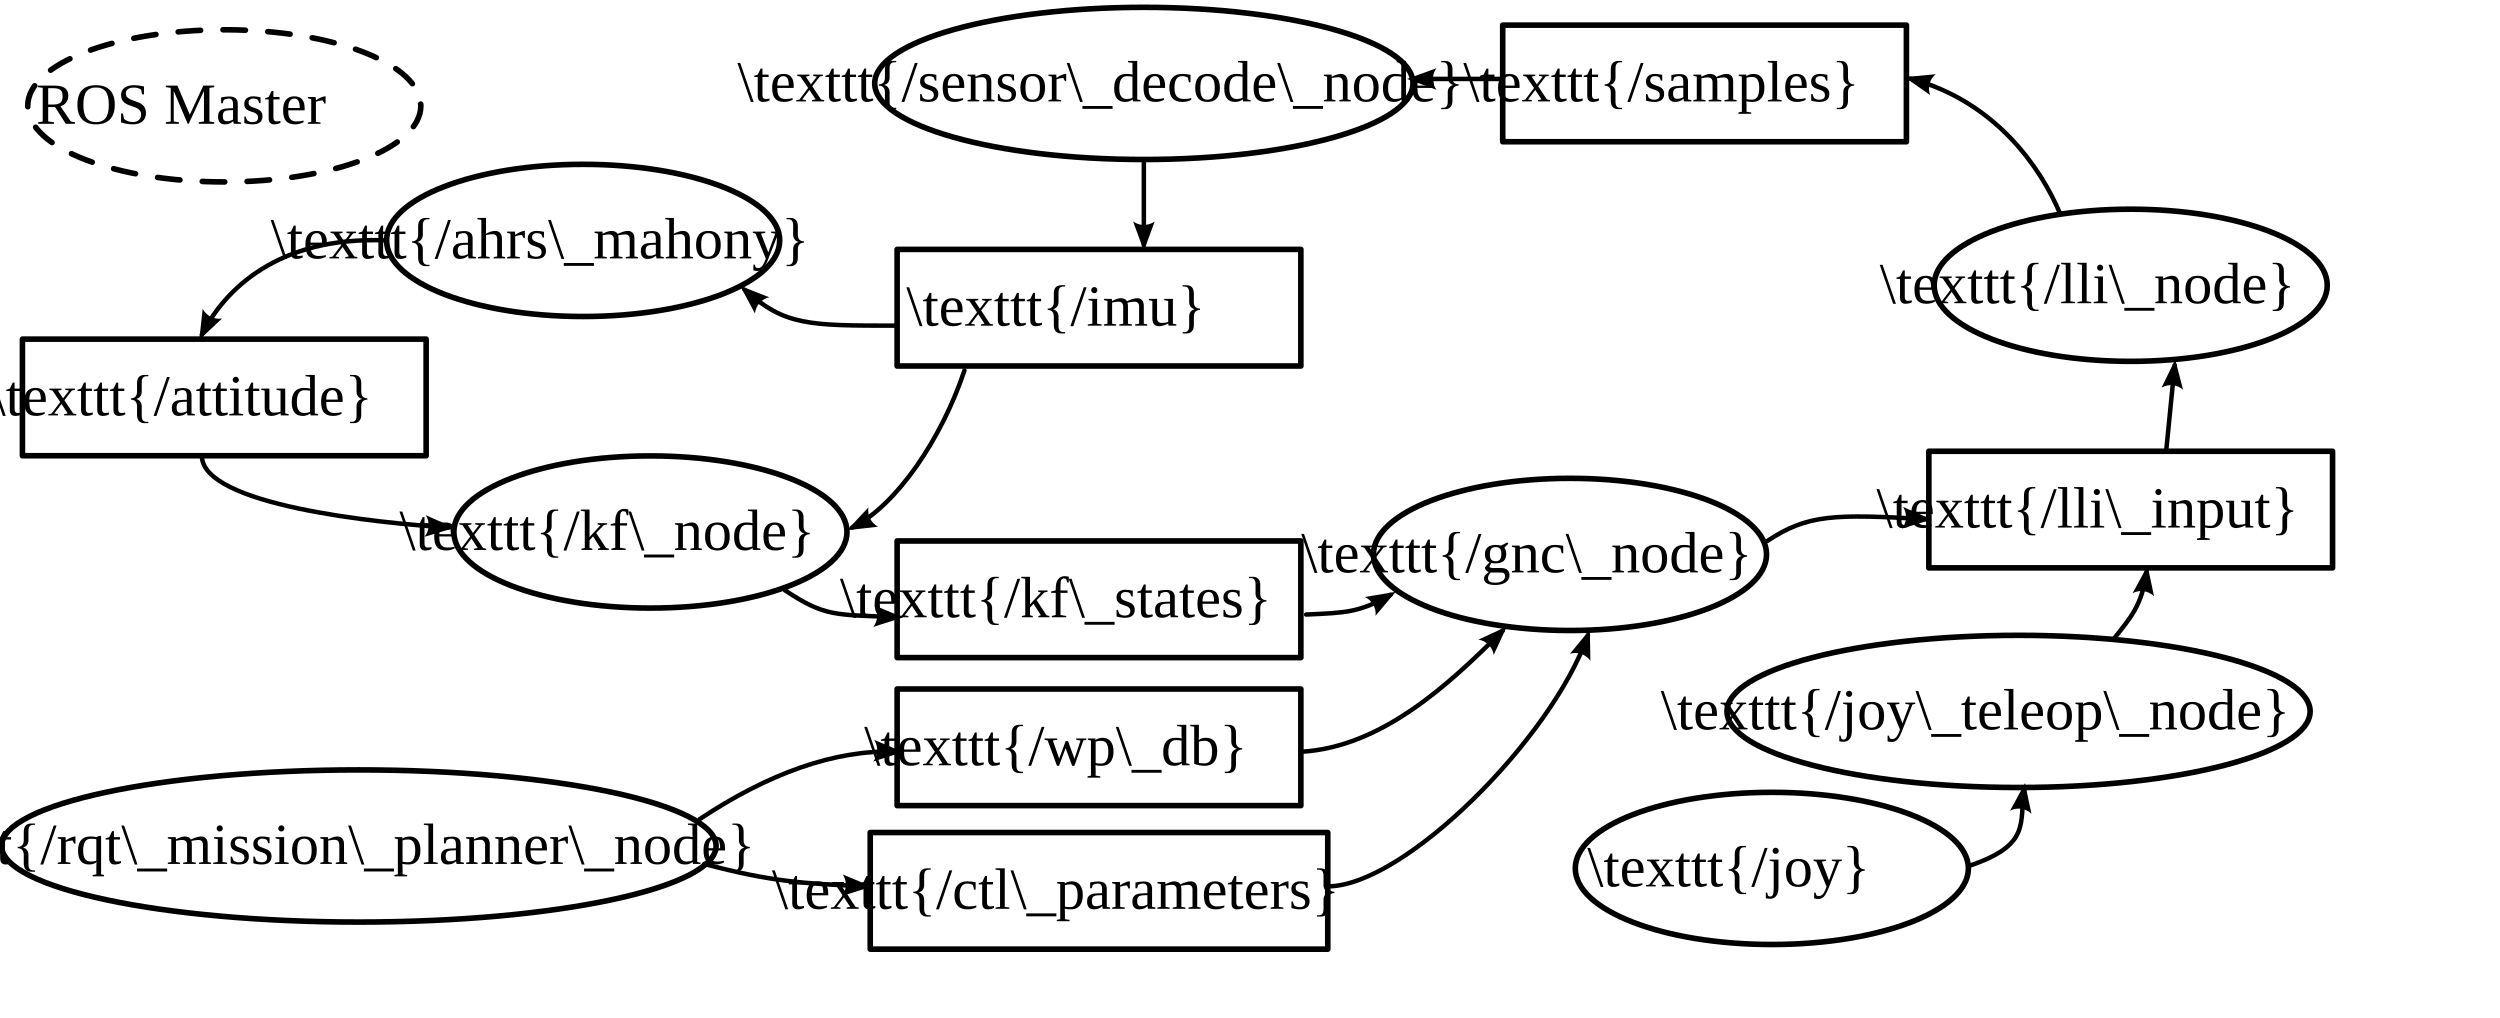
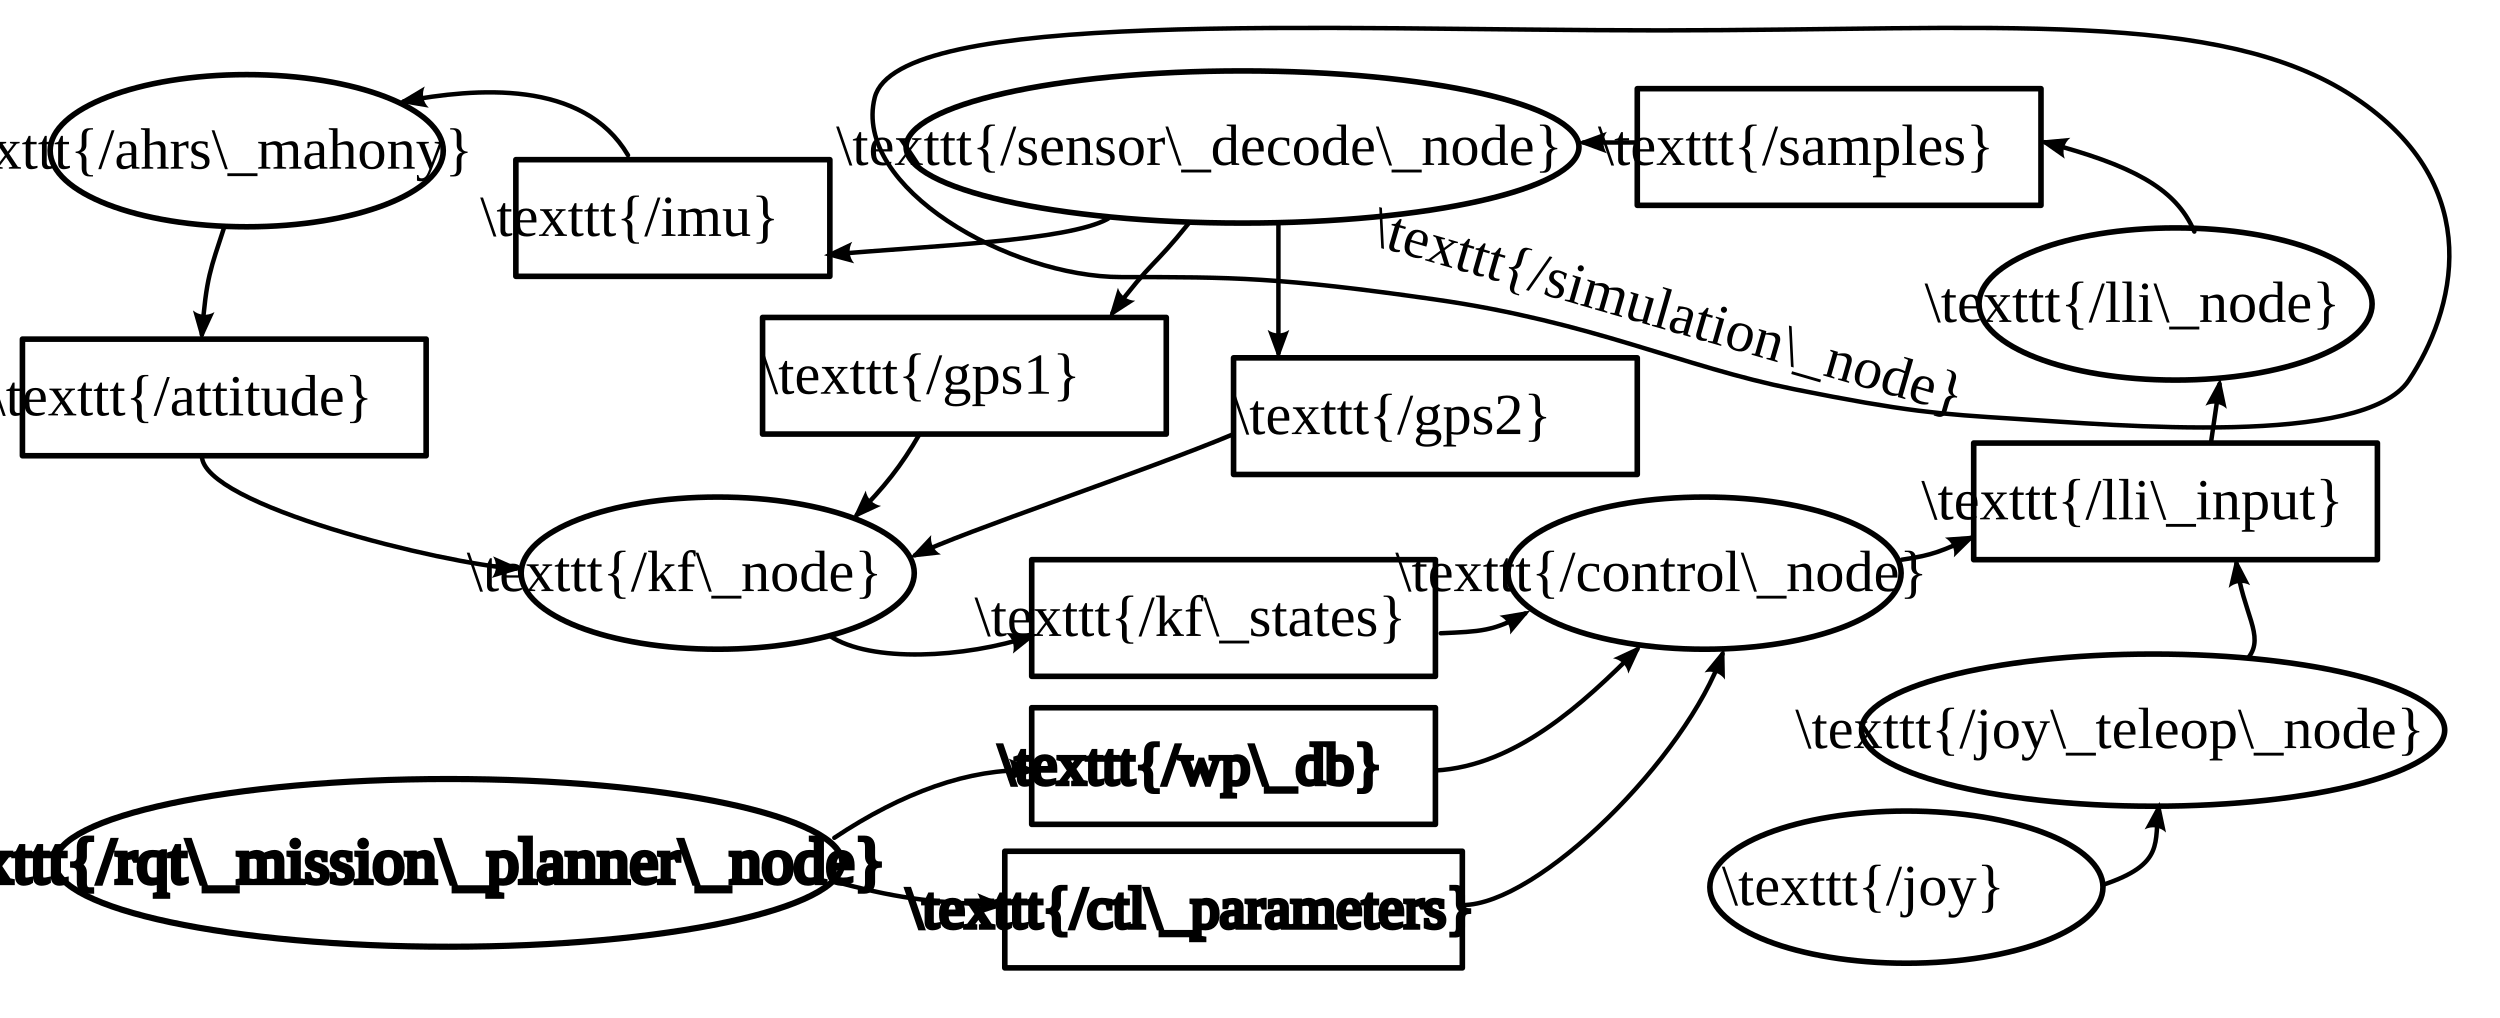
<svg xmlns="http://www.w3.org/2000/svg" width="14.746cm" height="6cm" id="svg2" version="1.1">
  <defs id="defs4">
    <marker orient="auto" refY="0" refX="0" id="Arrow2Mend" style="overflow:visible">
      <path id="path4056" style="fill-rule:evenodd;stroke-width:0.625;stroke-linejoin:round" d="M 8.719,4.034 -2.207,0.016 8.719,-4.002 c -1.745,2.372 -1.735,5.617 -6e-7,8.035 z" transform="scale(-0.6,-0.6)" />
    </marker>
    <marker orient="auto" refY="0" refX="0" id="Arrow2Mend-4" style="overflow:visible">
      <path id="path4056-3" style="fill-rule:evenodd;stroke-width:0.625;stroke-linejoin:round" d="M 8.719,4.034 -2.207,0.016 8.719,-4.002 c -1.745,2.372 -1.735,5.617 -6e-7,8.035 z" transform="scale(-0.6,-0.6)" />
    </marker>
  </defs>
  <g id="layer1" transform="translate(0,-839.7625)">
    <path style="fill:#e6e6e6;fill-opacity:1;stroke:#a3a3a3;stroke-width:1px;stroke-linecap:butt;stroke-linejoin:miter;stroke-opacity:1" d="m -254.267,1295.991 0,139 269,0 0,-139 z" id="path3019" />
    <path style="fill:#e6e6e6;fill-opacity:1;stroke:#a3a3a3;stroke-width:1px;stroke-linecap:butt;stroke-linejoin:miter;stroke-opacity:1" d="m 478.958,1339.943 0,139 180,0 0,-139 z" id="path3021" />
-     <g transform="translate(170,49.99878)" id="g3807">
+     <g transform="translate(200,54.17202)" id="g3807">
      <text id="text3809" y="987.362" x="225" style="font-style:normal;font-weight:normal;font-size:11px;line-height:125%;font-family:'Times New Roman';-inkscape-font-specification:'Times New Roman';text-align:center;letter-spacing:0px;word-spacing:0px;text-anchor:middle;fill:#000000;fill-opacity:1;stroke:none" xml:space="preserve">
        <tspan style="font-size:13px" y="987.362" x="225" id="tspan3811">\texttt{/joy}</tspan>
      </text>
-       <ellipse style="fill:none;stroke:#000000;stroke-width:1.25;stroke-linecap:round;stroke-linejoin:round;stroke-miterlimit:4;stroke-dasharray:none;stroke-dashoffset:0;stroke-opacity:1" id="path3813" transform="translate(0,875.1955)" cx="225" cy="108.165" rx="43.817" ry="16.962" d="M 268.817,108.165 A 43.817,16.962 0 0 1 225,125.127 43.817,16.962 0 0 1 181.183,108.165 43.817,16.962 0 0 1 225,91.204 43.817,16.962 0 0 1 268.817,108.165 Z" />
+       <ellipse style="fill:none;stroke:#000000;stroke-width:1.25;stroke-linecap:round;stroke-linejoin:round;stroke-miterlimit:4;stroke-dasharray:none;stroke-dashoffset:0;stroke-opacity:1" id="path3813" transform="translate(0,875.1955)" cx="225" cy="108.165" rx="43.817" ry="16.962" />
    </g>
-     <g id="g3827" transform="translate(26,-119.0013)">
+     <g id="g3827" transform="translate(48,-104.8281)">
      <text xml:space="preserve" style="font-style:normal;font-weight:normal;font-size:11px;line-height:125%;font-family:'Times New Roman';-inkscape-font-specification:'Times New Roman';text-align:center;letter-spacing:0px;word-spacing:0px;text-anchor:middle;fill:#000000;fill-opacity:1;stroke:none" x="229" y="981.362" id="text3829">
        <tspan x="229" y="981.362" style="font-size:13px" id="tspan3831">\texttt{/sensor\_decode\_node}</tspan>
      </text>
-       <ellipse id="path3833" style="fill:none;stroke:#000000;stroke-width:1.25;stroke-linecap:round;stroke-linejoin:round;stroke-miterlimit:4;stroke-dasharray:none;stroke-dashoffset:0;stroke-opacity:1" cx="225" cy="108.165" rx="60" ry="16.962" transform="translate(4,869.1956)" d="m 285,108.165 a 60,16.962 0 0 1 -60,16.962 60,16.962 0 0 1 -60,-16.962 60,16.962 0 0 1 60,-16.962 60,16.962 0 0 1 60,16.962 z" />
+       <ellipse id="path3833" style="fill:none;stroke:#000000;stroke-width:1.25;stroke-linecap:round;stroke-linejoin:round;stroke-miterlimit:4;stroke-dasharray:none;stroke-dashoffset:0;stroke-opacity:1" cx="225" cy="108.165" rx="75" ry="16.962" transform="translate(4,869.1956)" />
    </g>
-     <g id="g4504" transform="translate(305,-54.99982)">
+     <g id="g4504" transform="translate(315,-56.82658)">
      <text xml:space="preserve" style="font-style:normal;font-weight:normal;font-size:11px;line-height:125%;font-family:'Times New Roman';-inkscape-font-specification:'Times New Roman';text-align:center;letter-spacing:0px;word-spacing:0px;text-anchor:middle;fill:#000000;fill-opacity:1;stroke:none" x="170" y="1012.361" id="text4509">
        <tspan x="170" y="1012.361" style="font-size:13px" id="tspan4511">\texttt{/lli\_input}</tspan>
      </text>
      <path style="fill:none;stroke:#000000;stroke-width:1.25;stroke-linecap:round;stroke-linejoin:round;stroke-miterlimit:4;stroke-dashoffset:0;stroke-opacity:1" d="m 125,995.361 90,0 0,26 -90,0 z" id="rect4513" />
    </g>
-     <g transform="translate(-175,-120.0012)" id="g3046">
-       <text id="text3048" y="987.362" x="225" style="font-style:normal;font-weight:normal;font-size:11px;line-height:125%;font-family:'Times New Roman';-inkscape-font-specification:'Times New Roman';text-align:center;letter-spacing:0px;word-spacing:0px;text-anchor:middle;fill:#000000;fill-opacity:1;stroke:none" xml:space="preserve">
-         <tspan style="font-size:13px" y="987.362" x="225" id="tspan3841">ROS Master</tspan>
-       </text>
-       <ellipse style="fill:none;stroke:#000000;stroke-width:1.25;stroke-linecap:round;stroke-linejoin:round;stroke-miterlimit:4;stroke-dasharray:5, 5;stroke-dashoffset:0;stroke-opacity:1" id="path3052" transform="translate(0,875.1955)" cx="225" cy="108.165" rx="43.817" ry="16.962" d="M 268.817,108.165 A 43.817,16.962 0 0 1 225,125.127 43.817,16.962 0 0 1 181.183,108.165 43.817,16.962 0 0 1 225,91.204 43.817,16.962 0 0 1 268.817,108.165 Z" />
-     </g>
-     <g transform="translate(221,20.99872)" id="g3007">
+     <g transform="translate(251,25.17196)" id="g3007">
      <text id="text3009" y="981.362" x="229" style="font-style:normal;font-weight:normal;font-size:11px;line-height:125%;font-family:'Times New Roman';-inkscape-font-specification:'Times New Roman';text-align:center;letter-spacing:0px;word-spacing:0px;text-anchor:middle;fill:#000000;fill-opacity:1;stroke:none" xml:space="preserve">
        <tspan id="tspan3011" style="font-size:13px" y="981.362" x="229">\texttt{/joy\_teleop\_node}</tspan>
      </text>
-       <ellipse style="fill:none;stroke:#000000;stroke-width:1.25;stroke-linecap:round;stroke-linejoin:round;stroke-miterlimit:4;stroke-dasharray:none;stroke-dashoffset:0;stroke-opacity:1" id="path3013" transform="translate(4,869.1956)" cx="225" cy="108.165" rx="65" ry="16.962" d="m 290,108.165 a 65,16.962 0 0 1 -65,16.962 65,16.962 0 0 1 -65,-16.962 65,16.962 0 0 1 65,-16.962 65,16.962 0 0 1 65,16.962 z" />
+       <ellipse style="fill:none;stroke:#000000;stroke-width:1.25;stroke-linecap:round;stroke-linejoin:round;stroke-miterlimit:4;stroke-dasharray:none;stroke-dashoffset:0;stroke-opacity:1" id="path3013" transform="translate(4,869.1956)" cx="225" cy="108.165" rx="65" ry="16.962" />
    </g>
-     <g id="g3022" transform="translate(246,-74.00128)">
+     <g id="g3022" transform="translate(256,-69.82804)">
      <text xml:space="preserve" style="font-style:normal;font-weight:normal;font-size:11px;line-height:125%;font-family:'Times New Roman';-inkscape-font-specification:'Times New Roman';text-align:center;letter-spacing:0px;word-spacing:0px;text-anchor:middle;fill:#000000;fill-opacity:1;stroke:none" x="229" y="981.362" id="text3024">
        <tspan x="229" y="981.362" style="font-size:13px" id="tspan3026">\texttt{/lli\_node}</tspan>
      </text>
-       <ellipse transform="translate(4,869.1956)" id="path3028" style="fill:none;stroke:#000000;stroke-width:1.25;stroke-linecap:round;stroke-linejoin:round;stroke-miterlimit:4;stroke-dasharray:none;stroke-dashoffset:0;stroke-opacity:1" cx="225" cy="108.165" rx="43.817" ry="16.962" d="M 268.817,108.165 A 43.817,16.962 0 0 1 225,125.127 43.817,16.962 0 0 1 181.183,108.165 43.817,16.962 0 0 1 225,91.204 43.817,16.962 0 0 1 268.817,108.165 Z" />
+       <ellipse transform="translate(4,869.1956)" id="path3028" style="fill:none;stroke:#000000;stroke-width:1.25;stroke-linecap:round;stroke-linejoin:round;stroke-miterlimit:4;stroke-dasharray:none;stroke-dashoffset:0;stroke-opacity:1" cx="225" cy="108.165" rx="43.817" ry="16.962" />
    </g>
    <text xml:space="preserve" style="font-style:normal;font-weight:normal;font-size:11px;line-height:125%;font-family:'Times New Roman';-inkscape-font-specification:'Times New Roman';text-align:start;letter-spacing:0px;word-spacing:0px;text-anchor:start;fill:#000000;fill-opacity:1;stroke:none" x="-251.726" y="1419.322" id="text3030">
      <tspan id="tspan3032" x="-251.726" y="1419.322">\textsl{\tiny{AAUSHIP run by \texttt{aauship.launch}}}</tspan>
    </text>
-     <path id="path3034" d="m 438.831,1032.841 c 14.028,-4.691 11.298,-9.448 12.424,-17.176" style="fill:none;stroke:#000000;stroke-width:1px;stroke-linecap:round;stroke-linejoin:round;stroke-opacity:1;marker-end:url(#Arrow2Mend)" />
-     <path id="path3036" d="M 459.185,887.215 C 455,877.361 445,862.361 425.864,857.286" style="fill:none;stroke:#000000;stroke-width:1px;stroke-linecap:round;stroke-linejoin:round;stroke-opacity:1;marker-end:url(#Arrow2Mend)" />
-     <g transform="translate(210,-149.9998)" id="g3038">
+     <path id="path3034" d="m 468.831,1037.014 c 14.028,-4.691 11.298,-9.448 12.424,-17.176" style="fill:none;stroke:#000000;stroke-width:1px;stroke-linecap:round;stroke-linejoin:round;stroke-opacity:1;marker-end:url(#Arrow2Mend)" />
+     <path id="path3036" d="M 489.185,891.388 C 485,881.534 475,876.534 455.864,871.459" style="fill:none;stroke:#000000;stroke-width:1px;stroke-linecap:round;stroke-linejoin:round;stroke-opacity:1;marker-end:url(#Arrow2Mend)" />
+     <g transform="translate(240,-135.8266)" id="g3038">
      <text id="text3040" y="1012.361" x="170" style="font-style:normal;font-weight:normal;font-size:11px;line-height:125%;font-family:'Times New Roman';-inkscape-font-specification:'Times New Roman';text-align:center;letter-spacing:0px;word-spacing:0px;text-anchor:middle;fill:#000000;fill-opacity:1;stroke:none" xml:space="preserve">
        <tspan id="tspan3042" style="font-size:13px" y="1012.361" x="170">\texttt{/samples}</tspan>
      </text>
      <path id="path3044" d="m 125,995.361 90,0 0,26 -90,0 z" style="fill:none;stroke:#000000;stroke-width:1.25;stroke-linecap:round;stroke-linejoin:round;stroke-miterlimit:4;stroke-dashoffset:0;stroke-opacity:1" />
    </g>
-     <path id="path3046" d="m 200,912.361 c -20,0 -25,0 -34,-8" style="fill:none;stroke:#000000;stroke-width:1px;stroke-linecap:round;stroke-linejoin:round;stroke-opacity:1;marker-end:url(#Arrow2Mend)" />
-     <path id="path3048" d="m 335,857.361 -20,0" style="fill:none;stroke:#000000;stroke-width:1px;stroke-linecap:round;stroke-linejoin:round;stroke-opacity:1;marker-end:url(#Arrow2Mend)" />
-     <path id="path3050" d="m 255,875.361 0,19" style="fill:none;stroke:#000000;stroke-width:1px;stroke-linecap:round;stroke-linejoin:round;stroke-opacity:1;marker-end:url(#Arrow2Mend)" />
-     <g id="g3052" transform="translate(75,-99.99982)">
+     <path id="path3046" d="m 265,889.534 c -8,10 -8,8 -17,20" style="fill:none;stroke:#000000;stroke-width:1px;stroke-linecap:round;stroke-linejoin:round;stroke-opacity:1;marker-end:url(#Arrow2Mend)" />
+     <path id="path3048" d="m 365,871.534 -12,0" style="fill:none;stroke:#000000;stroke-width:1px;stroke-linecap:round;stroke-linejoin:round;stroke-opacity:1;marker-end:url(#Arrow2Mend)" />
+     <path id="path3050" d="m 285,889.534 0,29" style="fill:none;stroke:#000000;stroke-width:1px;stroke-linecap:round;stroke-linejoin:round;stroke-opacity:1;marker-end:url(#Arrow2Mend)" />
+     <g id="g3052" transform="translate(-20,-119.9998)">
      <text xml:space="preserve" style="font-style:normal;font-weight:normal;font-size:11px;line-height:125%;font-family:'Times New Roman';-inkscape-font-specification:'Times New Roman';text-align:center;letter-spacing:0px;word-spacing:0px;text-anchor:middle;fill:#000000;fill-opacity:1;stroke:none" x="170" y="1012.361" id="text3054">
        <tspan x="170" y="1012.361" style="font-size:13px" id="tspan3056">\texttt{/imu}</tspan>
      </text>
-       <path style="fill:none;stroke:#000000;stroke-width:1.25;stroke-linecap:round;stroke-linejoin:round;stroke-miterlimit:4;stroke-dashoffset:0;stroke-opacity:1" d="m 125,995.361 90,0 0,26 -90,0 z" id="path3058" />
+       <path style="fill:none;stroke:#000000;stroke-width:1.25;stroke-linecap:round;stroke-linejoin:round;stroke-miterlimit:4;stroke-dashoffset:0;stroke-opacity:1" d="m 135,995.361 70,0 0,26 -70,0 z" id="path3058" />
    </g>
    <text id="text3062" y="1472.886" x="701.136" style="font-style:normal;font-weight:normal;font-size:11px;line-height:125%;font-family:'Times New Roman';-inkscape-font-specification:'Times New Roman';text-align:end;letter-spacing:0px;word-spacing:0px;text-anchor:end;fill:#000000;fill-opacity:1;stroke:none" xml:space="preserve">
      <tspan y="1472.886" x="701.136" id="tspan3064">\textsl{\tiny{GRS run by \texttt{grs.launch}}}</tspan>
    </text>
-     <g transform="translate(-84,-19.00128)" id="g4207">
+     <g transform="translate(-69,-9.82805)" id="g4207">
      <text id="text4209" y="981.362" x="229" style="font-style:normal;font-weight:normal;font-size:11px;line-height:125%;font-family:'Times New Roman';-inkscape-font-specification:'Times New Roman';text-align:center;letter-spacing:0px;word-spacing:0px;text-anchor:middle;fill:#000000;fill-opacity:1;stroke:none" xml:space="preserve">
        <tspan id="tspan4211" style="font-size:13px" y="981.362" x="229">\texttt{/kf\_node}</tspan>
      </text>
-       <ellipse ry="16.962" rx="43.817" cy="108.165" cx="225" style="fill:none;stroke:#000000;stroke-width:1.25;stroke-linecap:round;stroke-linejoin:round;stroke-miterlimit:4;stroke-dasharray:none;stroke-dashoffset:0;stroke-opacity:1" id="ellipse4213" transform="translate(4,869.1956)" d="M 268.817,108.165 A 43.817,16.962 0 0 1 225,125.127 43.817,16.962 0 0 1 181.183,108.165 43.817,16.962 0 0 1 225,91.204 43.817,16.962 0 0 1 268.817,108.165 Z" />
+       <ellipse ry="16.962" rx="43.817" cy="108.165" cx="225" style="fill:none;stroke:#000000;stroke-width:1.25;stroke-linecap:round;stroke-linejoin:round;stroke-miterlimit:4;stroke-dasharray:none;stroke-dashoffset:0;stroke-opacity:1" id="ellipse4213" transform="translate(4,869.1956)" />
    </g>
-     <g transform="translate(75,-34.99982)" id="g4217">
+     <g transform="translate(105,-30.82658)" id="g4217">
      <text id="text4219" y="1012.361" x="170" style="font-style:normal;font-weight:normal;font-size:11px;line-height:125%;font-family:'Times New Roman';-inkscape-font-specification:'Times New Roman';text-align:center;letter-spacing:0px;word-spacing:0px;text-anchor:middle;fill:#000000;fill-opacity:1;stroke:none" xml:space="preserve">
        <tspan id="tspan4221" style="font-size:13px" y="1012.361" x="170">\texttt{/kf\_states}</tspan>
      </text>
      <path id="path4223" d="m 125,995.361 90,0 0,26 -90,0 z" style="fill:none;stroke:#000000;stroke-width:1.25;stroke-linecap:round;stroke-linejoin:round;stroke-miterlimit:4;stroke-dashoffset:0;stroke-opacity:1" />
    </g>
-     <g id="g4225" transform="translate(-99,-84.00129)">
+     <g id="g4225" transform="translate(-174,-104.0013)">
      <text xml:space="preserve" style="font-style:normal;font-weight:normal;font-size:11px;line-height:125%;font-family:'Times New Roman';-inkscape-font-specification:'Times New Roman';text-align:center;letter-spacing:0px;word-spacing:0px;text-anchor:middle;fill:#000000;fill-opacity:1;stroke:none" x="229" y="981.362" id="text4227">
        <tspan x="229" y="981.362" style="font-size:13px" id="tspan4229">\texttt{/ahrs\_mahony}</tspan>
      </text>
-       <ellipse id="ellipse4231" style="fill:none;stroke:#000000;stroke-width:1.25;stroke-linecap:round;stroke-linejoin:round;stroke-miterlimit:4;stroke-dasharray:none;stroke-dashoffset:0;stroke-opacity:1" cx="225" cy="108.165" rx="43.817" ry="16.962" transform="translate(4,869.1956)" d="M 268.817,108.165 A 43.817,16.962 0 0 1 225,125.127 43.817,16.962 0 0 1 181.183,108.165 43.817,16.962 0 0 1 225,91.204 43.817,16.962 0 0 1 268.817,108.165 Z" />
+       <ellipse id="ellipse4231" style="fill:none;stroke:#000000;stroke-width:1.25;stroke-linecap:round;stroke-linejoin:round;stroke-miterlimit:4;stroke-dasharray:none;stroke-dashoffset:0;stroke-opacity:1" cx="225" cy="108.165" rx="43.817" ry="16.962" transform="translate(4,869.1956)" />
    </g>
    <g id="g4233" transform="translate(-120,-79.99982)">
      <text xml:space="preserve" style="font-style:normal;font-weight:normal;font-size:11px;line-height:125%;font-family:'Times New Roman';-inkscape-font-specification:'Times New Roman';text-align:center;letter-spacing:0px;word-spacing:0px;text-anchor:middle;fill:#000000;fill-opacity:1;stroke:none" x="170" y="1012.361" id="text4235">
        <tspan x="170" y="1012.361" style="font-size:13px" id="tspan4257">\texttt{/attitude}</tspan>
      </text>
      <path style="fill:none;stroke:#000000;stroke-width:1.25;stroke-linecap:round;stroke-linejoin:round;stroke-miterlimit:4;stroke-dashoffset:0;stroke-opacity:1" d="m 125,995.361 90,0 0,26 -90,0 z" id="path4239" />
    </g>
-     <g transform="translate(-149,50.99872)" id="g4241">
-       <text id="text4243" y="981.362" x="229" style="font-style:normal;font-weight:normal;font-size:11px;line-height:125%;font-family:'Times New Roman';-inkscape-font-specification:'Times New Roman';text-align:center;letter-spacing:0px;word-spacing:0px;text-anchor:middle;fill:#000000;fill-opacity:1;stroke:none" xml:space="preserve">
-         <tspan id="tspan4245" style="font-size:13px" y="981.362" x="229">\texttt{/rqt\_mission\_planner\_node}</tspan>
+     <g transform="matrix(1.102138,0,0,1.102138,-152.3897,-45.06292)" id="g4241" style="stroke:#000000;stroke-opacity:1">
+       <text id="text4243" y="981.362" x="229" style="font-style:normal;font-weight:normal;font-size:11px;line-height:125%;font-family:'Times New Roman';-inkscape-font-specification:'Times New Roman';text-align:center;letter-spacing:0px;word-spacing:0px;text-anchor:middle;fill:#000000;fill-opacity:1;stroke:#000000;stroke-opacity:1" xml:space="preserve">
+         <tspan id="tspan4245" style="font-size:13px;stroke:#000000;stroke-opacity:1" y="981.362" x="229">\texttt{/rqt\_mission\_planner\_node}</tspan>
      </text>
      <ellipse cy="108.165" cx="225" style="fill:none;stroke:#000000;stroke-width:1.25;stroke-linecap:round;stroke-linejoin:round;stroke-miterlimit:4;stroke-dasharray:none;stroke-dashoffset:0;stroke-opacity:1" id="ellipse4247" transform="translate(4,869.1956)" ry="16.962" rx="79.641" />
    </g>
-     <g id="g4249" transform="translate(121,-14.00128)">
+     <g id="g4249" transform="translate(151,-9.828041)">
      <text xml:space="preserve" style="font-style:normal;font-weight:normal;font-size:11px;line-height:125%;font-family:'Times New Roman';-inkscape-font-specification:'Times New Roman';text-align:center;letter-spacing:0px;word-spacing:0px;text-anchor:middle;fill:#000000;fill-opacity:1;stroke:none" x="229" y="981.362" id="text4251">
-         <tspan x="229" y="981.362" style="font-size:13px" id="tspan4253">\texttt{/gnc\_node}</tspan>
+         <tspan x="229" y="981.362" style="font-size:13px" id="tspan4253">\texttt{/control\_node}</tspan>
      </text>
-       <ellipse transform="translate(4,869.1956)" id="ellipse4255" style="fill:none;stroke:#000000;stroke-width:1.25;stroke-linecap:round;stroke-linejoin:round;stroke-miterlimit:4;stroke-dasharray:none;stroke-dashoffset:0;stroke-opacity:1" cx="225" cy="108.165" rx="43.817" ry="16.962" d="M 268.817,108.165 A 43.817,16.962 0 0 1 225,125.127 43.817,16.962 0 0 1 181.183,108.165 43.817,16.962 0 0 1 225,91.204 43.817,16.962 0 0 1 268.817,108.165 Z" />
+       <ellipse transform="translate(4,869.1956)" id="ellipse4255" style="fill:none;stroke:#000000;stroke-width:1.25;stroke-linecap:round;stroke-linejoin:round;stroke-miterlimit:4;stroke-dasharray:none;stroke-dashoffset:0;stroke-opacity:1" cx="225" cy="108.165" rx="43.817" ry="16.962" />
    </g>
-     <path style="fill:none;stroke:#000000;stroke-width:1px;stroke-linecap:round;stroke-linejoin:round;stroke-opacity:1;marker-end:url(#Arrow2Mend)" d="m 482.956,939.851 1.848,-18.635" id="path4261" />
-     <path id="path4263" d="m 86,893.361 c -24,-1 -36,11 -41,21" style="fill:none;stroke:#000000;stroke-width:1px;stroke-linecap:round;stroke-linejoin:round;stroke-opacity:1;marker-end:url(#Arrow2Mend)" />
-     <path style="fill:none;stroke:#000000;stroke-width:1px;stroke-linecap:round;stroke-linejoin:round;stroke-opacity:1;marker-end:url(#Arrow2Mend)" d="M 291.178,976.761 C 300,976.361 303,976.361 310,972.361" id="path4265" />
-     <path id="path4267" d="m 394,960.361 c 9,-6 15,-6 35.352,-4.866" style="fill:none;stroke:#000000;stroke-width:1px;stroke-linecap:round;stroke-linejoin:round;stroke-opacity:1;marker-end:url(#Arrow2Mend)" />
-     <path style="fill:none;stroke:#000000;stroke-width:1px;stroke-linecap:round;stroke-linejoin:round;stroke-opacity:1;marker-end:url(#Arrow2Mend)" d="m 471.264,982.152 c 3.736,-4.791 6.192,-7.261 7.318,-14.988" id="path4269" />
-     <path style="fill:none;stroke:#000000;stroke-width:1px;stroke-linecap:round;stroke-linejoin:round;stroke-opacity:1;marker-end:url(#Arrow2Mend)" d="m 215,922.361 c -5,15 -15,30 -25,35" id="path4271" />
-     <path style="fill:none;stroke:#000000;stroke-width:1px;stroke-linecap:round;stroke-linejoin:round;stroke-opacity:1;marker-end:url(#Arrow2Mend)" d="m 175,971.361 c 9,6 11.197,5.375 25,6" id="path4273" />
-     <path style="fill:none;stroke:#000000;stroke-width:1px;stroke-linecap:round;stroke-linejoin:round;stroke-opacity:1;marker-end:url(#Arrow2Mend)" d="m 45,941.361 c 0,11 39,15 55,16" id="path4275" />
-     <g id="g4277" transform="translate(75,-2.000041)">
-       <text xml:space="preserve" style="font-style:normal;font-weight:normal;font-size:11px;line-height:125%;font-family:'Times New Roman';-inkscape-font-specification:'Times New Roman';text-align:center;letter-spacing:0px;word-spacing:0px;text-anchor:middle;fill:#000000;fill-opacity:1;stroke:none" x="170" y="1012.361" id="text4279">
-         <tspan x="170" y="1012.361" style="font-size:13px" id="tspan4281">\texttt{/wp\_db}</tspan>
+     <path style="fill:none;stroke:#000000;stroke-width:1px;stroke-linecap:round;stroke-linejoin:round;stroke-opacity:1;marker-end:url(#Arrow2Mend)" d="m 492.956,938.024 1.848,-12.635" id="path4261" />
+     <path id="path4263" d="m 50,890.361 c -3.065,9.471 -4,11 -5,24" style="fill:none;stroke:#000000;stroke-width:1px;stroke-linecap:round;stroke-linejoin:round;stroke-opacity:1;marker-end:url(#Arrow2Mend)" />
+     <path style="fill:none;stroke:#000000;stroke-width:1px;stroke-linecap:round;stroke-linejoin:round;stroke-opacity:1;marker-end:url(#Arrow2Mend)" d="M 321.178,980.935 C 330,980.534 333,980.534 340,976.534" id="path4265" />
+     <path id="path4267" d="m 424,964.534 c 7,-1 9,-2 15.352,-4.866" style="fill:none;stroke:#000000;stroke-width:1px;stroke-linecap:round;stroke-linejoin:round;stroke-opacity:1;marker-end:url(#Arrow2Mend)" />
+     <path style="fill:none;stroke:#000000;stroke-width:1px;stroke-linecap:round;stroke-linejoin:round;stroke-opacity:1;marker-end:url(#Arrow2Mend)" d="M 501.264,986.325 C 505,981.534 500,976.534 498.582,965.337" id="path4269" />
+     <path style="fill:none;stroke:#000000;stroke-width:1px;stroke-linecap:round;stroke-linejoin:round;stroke-opacity:1;marker-end:url(#Arrow2Mend)" d="m 205,936.534 c -4,7 -8,12 -14,18" id="path4271" />
+     <path style="fill:none;stroke:#000000;stroke-width:1px;stroke-linecap:round;stroke-linejoin:round;stroke-opacity:1;marker-end:url(#Arrow2Mend)" d="m 185,981.534 c 9,6 30,5 45,0" id="path4273" />
+     <path style="fill:none;stroke:#000000;stroke-width:1px;stroke-linecap:round;stroke-linejoin:round;stroke-opacity:1;marker-end:url(#Arrow2Mend)" d="m 45,941.361 c 0,11 54,24.173 70,25.173" id="path4275" />
+     <g id="g4277" transform="translate(105,2.173202)" style="stroke:#000000;stroke-opacity:1">
+       <text xml:space="preserve" style="font-style:normal;font-weight:normal;font-size:11px;line-height:125%;font-family:'Times New Roman';-inkscape-font-specification:'Times New Roman';text-align:center;letter-spacing:0px;word-spacing:0px;text-anchor:middle;fill:#000000;fill-opacity:1;stroke:#000000;stroke-opacity:1" x="170" y="1012.361" id="text4279">
+         <tspan x="170" y="1012.361" style="font-size:13px;stroke:#000000;stroke-opacity:1" id="tspan4281">\texttt{/wp\_db}</tspan>
      </text>
      <path style="fill:none;stroke:#000000;stroke-width:1.25;stroke-linecap:round;stroke-linejoin:round;stroke-miterlimit:4;stroke-dashoffset:0;stroke-opacity:1" d="m 125,995.361 90,0 0,26 -90,0 z" id="path4283" />
    </g>
-     <g transform="translate(75,30.00018)" id="g4285">
-       <text id="text4287" y="1012.361" x="170" style="font-style:normal;font-weight:normal;font-size:11px;line-height:125%;font-family:'Times New Roman';-inkscape-font-specification:'Times New Roman';text-align:center;letter-spacing:0px;word-spacing:0px;text-anchor:middle;fill:#000000;fill-opacity:1;stroke:none" xml:space="preserve">
-         <tspan id="tspan4289" style="font-size:13px" y="1012.361" x="170">\texttt{/ctl\_parameters}</tspan>
+     <g transform="translate(105,34.17342)" id="g4285" style="stroke:#000000;stroke-opacity:1">
+       <text id="text4287" y="1012.361" x="170" style="font-style:normal;font-weight:normal;font-size:11px;line-height:125%;font-family:'Times New Roman';-inkscape-font-specification:'Times New Roman';text-align:center;letter-spacing:0px;word-spacing:0px;text-anchor:middle;fill:#000000;fill-opacity:1;stroke:#000000;stroke-opacity:1" xml:space="preserve">
+         <tspan id="tspan4289" style="font-size:13px;stroke:#000000;stroke-opacity:1" y="1012.361" x="170">\texttt{/ctl\_parameters}</tspan>
      </text>
      <path id="path4291" d="m 119,995.361 102,0 0,26 -102,0 z" style="fill:none;stroke:#000000;stroke-width:1.25;stroke-linecap:round;stroke-linejoin:round;stroke-miterlimit:4;stroke-dashoffset:0;stroke-opacity:1" />
    </g>
-     <path id="path4293" d="m 156,1022.361 c 15,-10 30.197,-15.625 44,-15" style="fill:none;stroke:#000000;stroke-width:1px;stroke-linecap:round;stroke-linejoin:round;stroke-opacity:1;marker-end:url(#Arrow2Mend)" />
-     <path style="fill:none;stroke:#000000;stroke-width:1px;stroke-linecap:round;stroke-linejoin:round;stroke-opacity:1;marker-end:url(#Arrow2Mend)" d="m 157,1032.361 c 15,4 22.197,4.375 36,5" id="path4295" />
-     <path style="fill:none;stroke:#000000;stroke-width:1px;stroke-linecap:round;stroke-linejoin:round;stroke-opacity:1;marker-end:url(#Arrow2Mend)" d="m 290,1007.361 c 18,-1 33,-15 45,-27" id="path4297" />
-     <path id="path4299" d="m 296,1037.361 c 17,0 50,-33 58,-56" style="fill:none;stroke:#000000;stroke-width:1px;stroke-linecap:round;stroke-linejoin:round;stroke-opacity:1;marker-end:url(#Arrow2Mend)" />
+     <path id="path4293" d="m 186,1026.534 c 15,-10 30.197,-15.625 44,-15" style="fill:none;stroke:#000000;stroke-width:1px;stroke-linecap:round;stroke-linejoin:round;stroke-opacity:1;marker-end:url(#Arrow2Mend)" />
+     <path style="fill:none;stroke:#000000;stroke-width:1px;stroke-linecap:round;stroke-linejoin:round;stroke-opacity:1;marker-end:url(#Arrow2Mend)" d="m 187,1036.534 c 15,4 22.197,4.375 36,5" id="path4295" />
+     <path style="fill:none;stroke:#000000;stroke-width:1px;stroke-linecap:round;stroke-linejoin:round;stroke-opacity:1;marker-end:url(#Arrow2Mend)" d="m 320,1011.534 c 18,-1 33,-15 45,-27" id="path4297" />
+     <path id="path4299" d="m 326,1041.534 c 17,0 50,-33 58,-56" style="fill:none;stroke:#000000;stroke-width:1px;stroke-linecap:round;stroke-linejoin:round;stroke-opacity:1;marker-end:url(#Arrow2Mend)" />
+     <path style="fill:none;fill-rule:evenodd;stroke:#000000;stroke-width:1px;stroke-linecap:butt;stroke-linejoin:miter;stroke-opacity:1" d="m 250,901.534 c 25,0 35,0 70,5 35,5 55,15 80,20 25,5 32.181,5.536 49.148,6.586 C 472,934.534 527,939.534 537,924.534 c 10,-15 18,-43 -12,-63 -30,-20 -80,-15 -155,-15 -75,0 -170,-5 -175,15 -5,20 30,40 55,40 z" id="path4238" />
+     <g id="g4225-7" transform="rotate(-2.391428,-3202.717,2136.452)">
+       <text xml:space="preserve" style="font-style:normal;font-weight:normal;font-size:11px;line-height:125%;font-family:'Times New Roman';-inkscape-font-specification:'Times New Roman';text-align:center;letter-spacing:0px;word-spacing:0px;text-anchor:middle;fill:#000000;fill-opacity:1;stroke:none" x="744.443" y="875.189" id="text4227-6" transform="rotate(18.52466)">
+         <tspan x="744.443" y="875.189" style="font-size:13px" id="tspan4229-7">\texttt{/simulation\_node}</tspan>
+       </text>
+     </g>
+     <g id="g4262" transform="translate(65,104.1732)">
+       <text id="text4244" y="823.361" x="150" style="font-style:normal;font-weight:normal;font-size:11px;line-height:125%;font-family:'Times New Roman';-inkscape-font-specification:'Times New Roman';text-align:center;letter-spacing:0px;word-spacing:0px;text-anchor:middle;fill:#000000;fill-opacity:1;stroke:none" xml:space="preserve">
+         <tspan id="tspan4246" style="font-size:13px" y="823.361" x="150">\texttt{/gps1}</tspan>
+       </text>
+       <path id="path4248" d="m 105,806.361 90,0 0,26 -90,0 z" style="fill:none;stroke:#000000;stroke-width:1.25;stroke-linecap:round;stroke-linejoin:round;stroke-miterlimit:4;stroke-dashoffset:0;stroke-opacity:1" />
+     </g>
+     <g id="g4267" transform="translate(55,114.1735)">
+       <text xml:space="preserve" style="font-style:normal;font-weight:normal;font-size:11px;line-height:125%;font-family:'Times New Roman';-inkscape-font-specification:'Times New Roman';text-align:center;letter-spacing:0px;word-spacing:0px;text-anchor:middle;fill:#000000;fill-opacity:1;stroke:none" x="265" y="822.361" id="text4250">
+         <tspan x="265" y="822.361" style="font-size:13px" id="tspan4252">\texttt{/gps2}</tspan>
+       </text>
+       <path style="fill:none;stroke:#000000;stroke-width:1.25;stroke-linecap:round;stroke-linejoin:round;stroke-miterlimit:4;stroke-dashoffset:0;stroke-opacity:1" d="m 220,805.361 90,0 0,26 -90,0 z" id="path4254" />
+     </g>
+     <path id="path4274" d="m 140,874.361 c -10,-17 -34,-15 -50,-12" style="fill:none;stroke:#000000;stroke-width:1px;stroke-linecap:round;stroke-linejoin:round;stroke-opacity:1;marker-end:url(#Arrow2Mend)" />
+     <path style="fill:none;stroke:#000000;stroke-width:1px;stroke-linecap:round;stroke-linejoin:round;stroke-opacity:1;marker-end:url(#Arrow2Mend)" d="m 247,888.534 c -9,5 -40,6 -62,8" id="path4276" />
+     <path id="path4278" d="m 275,936.534 c -19,8 -61,22 -71,27" style="fill:none;stroke:#000000;stroke-width:1px;stroke-linecap:round;stroke-linejoin:round;stroke-opacity:1;marker-end:url(#Arrow2Mend)" />
  </g>
</svg>
